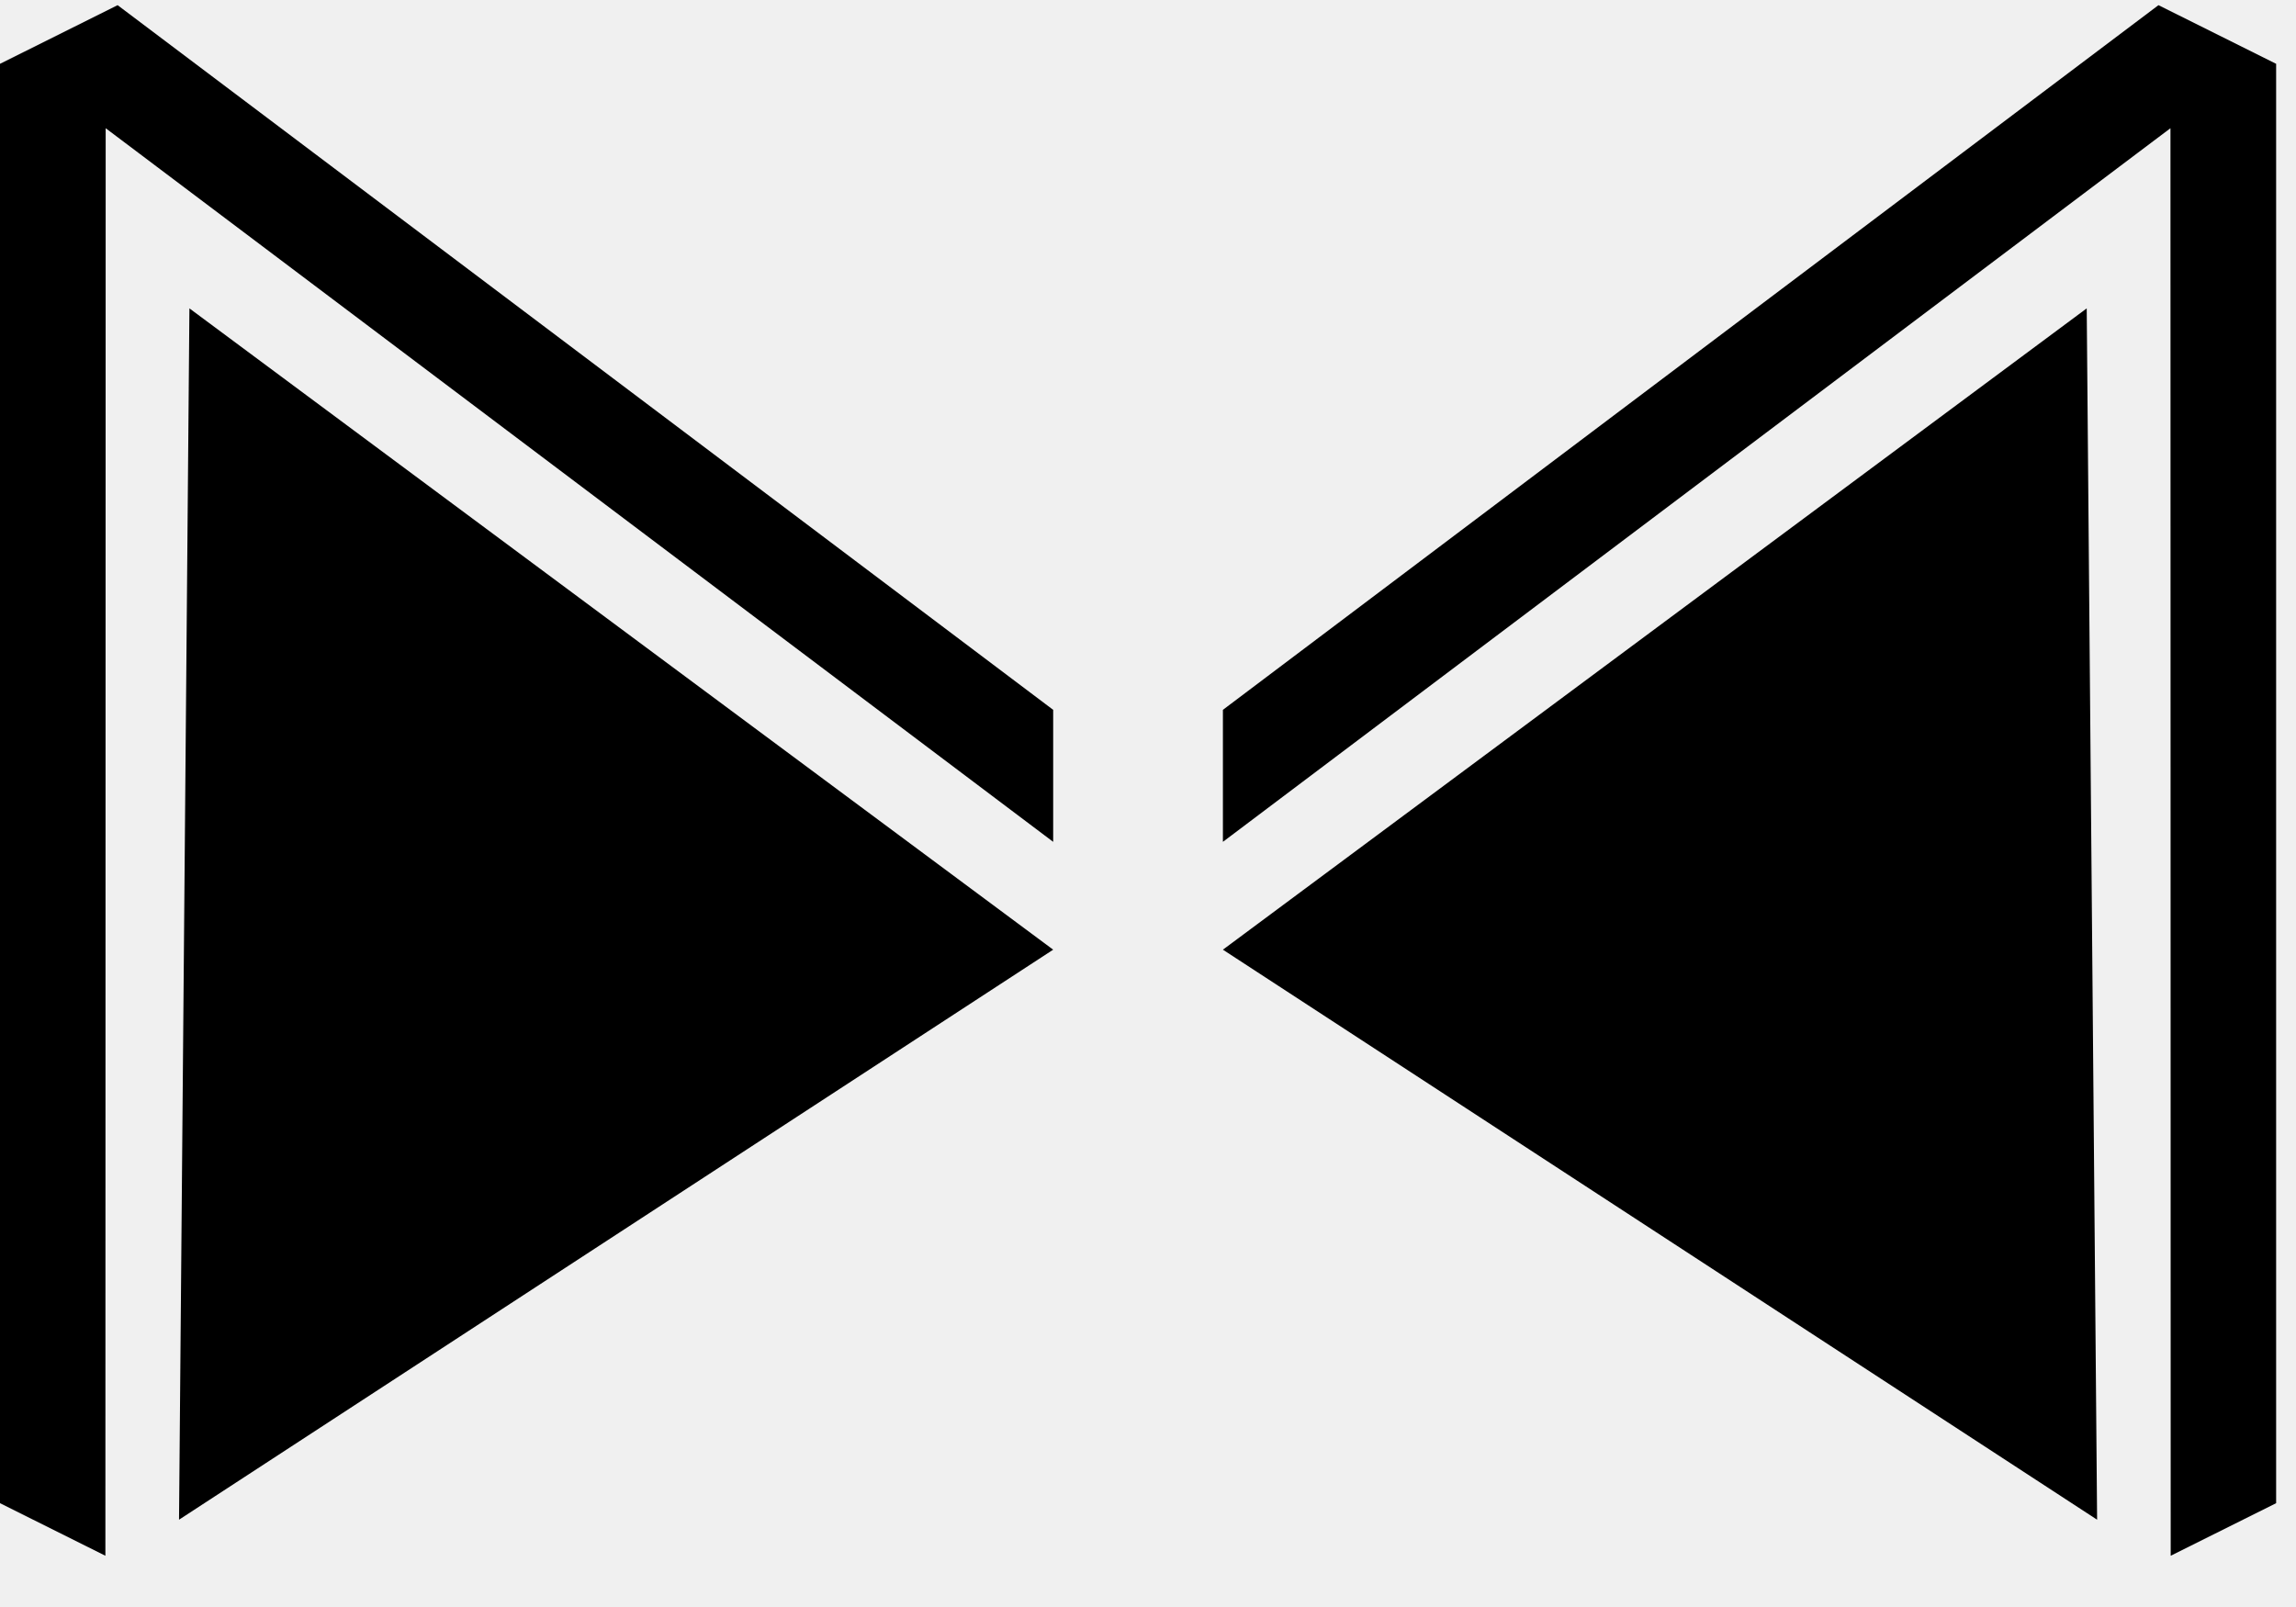
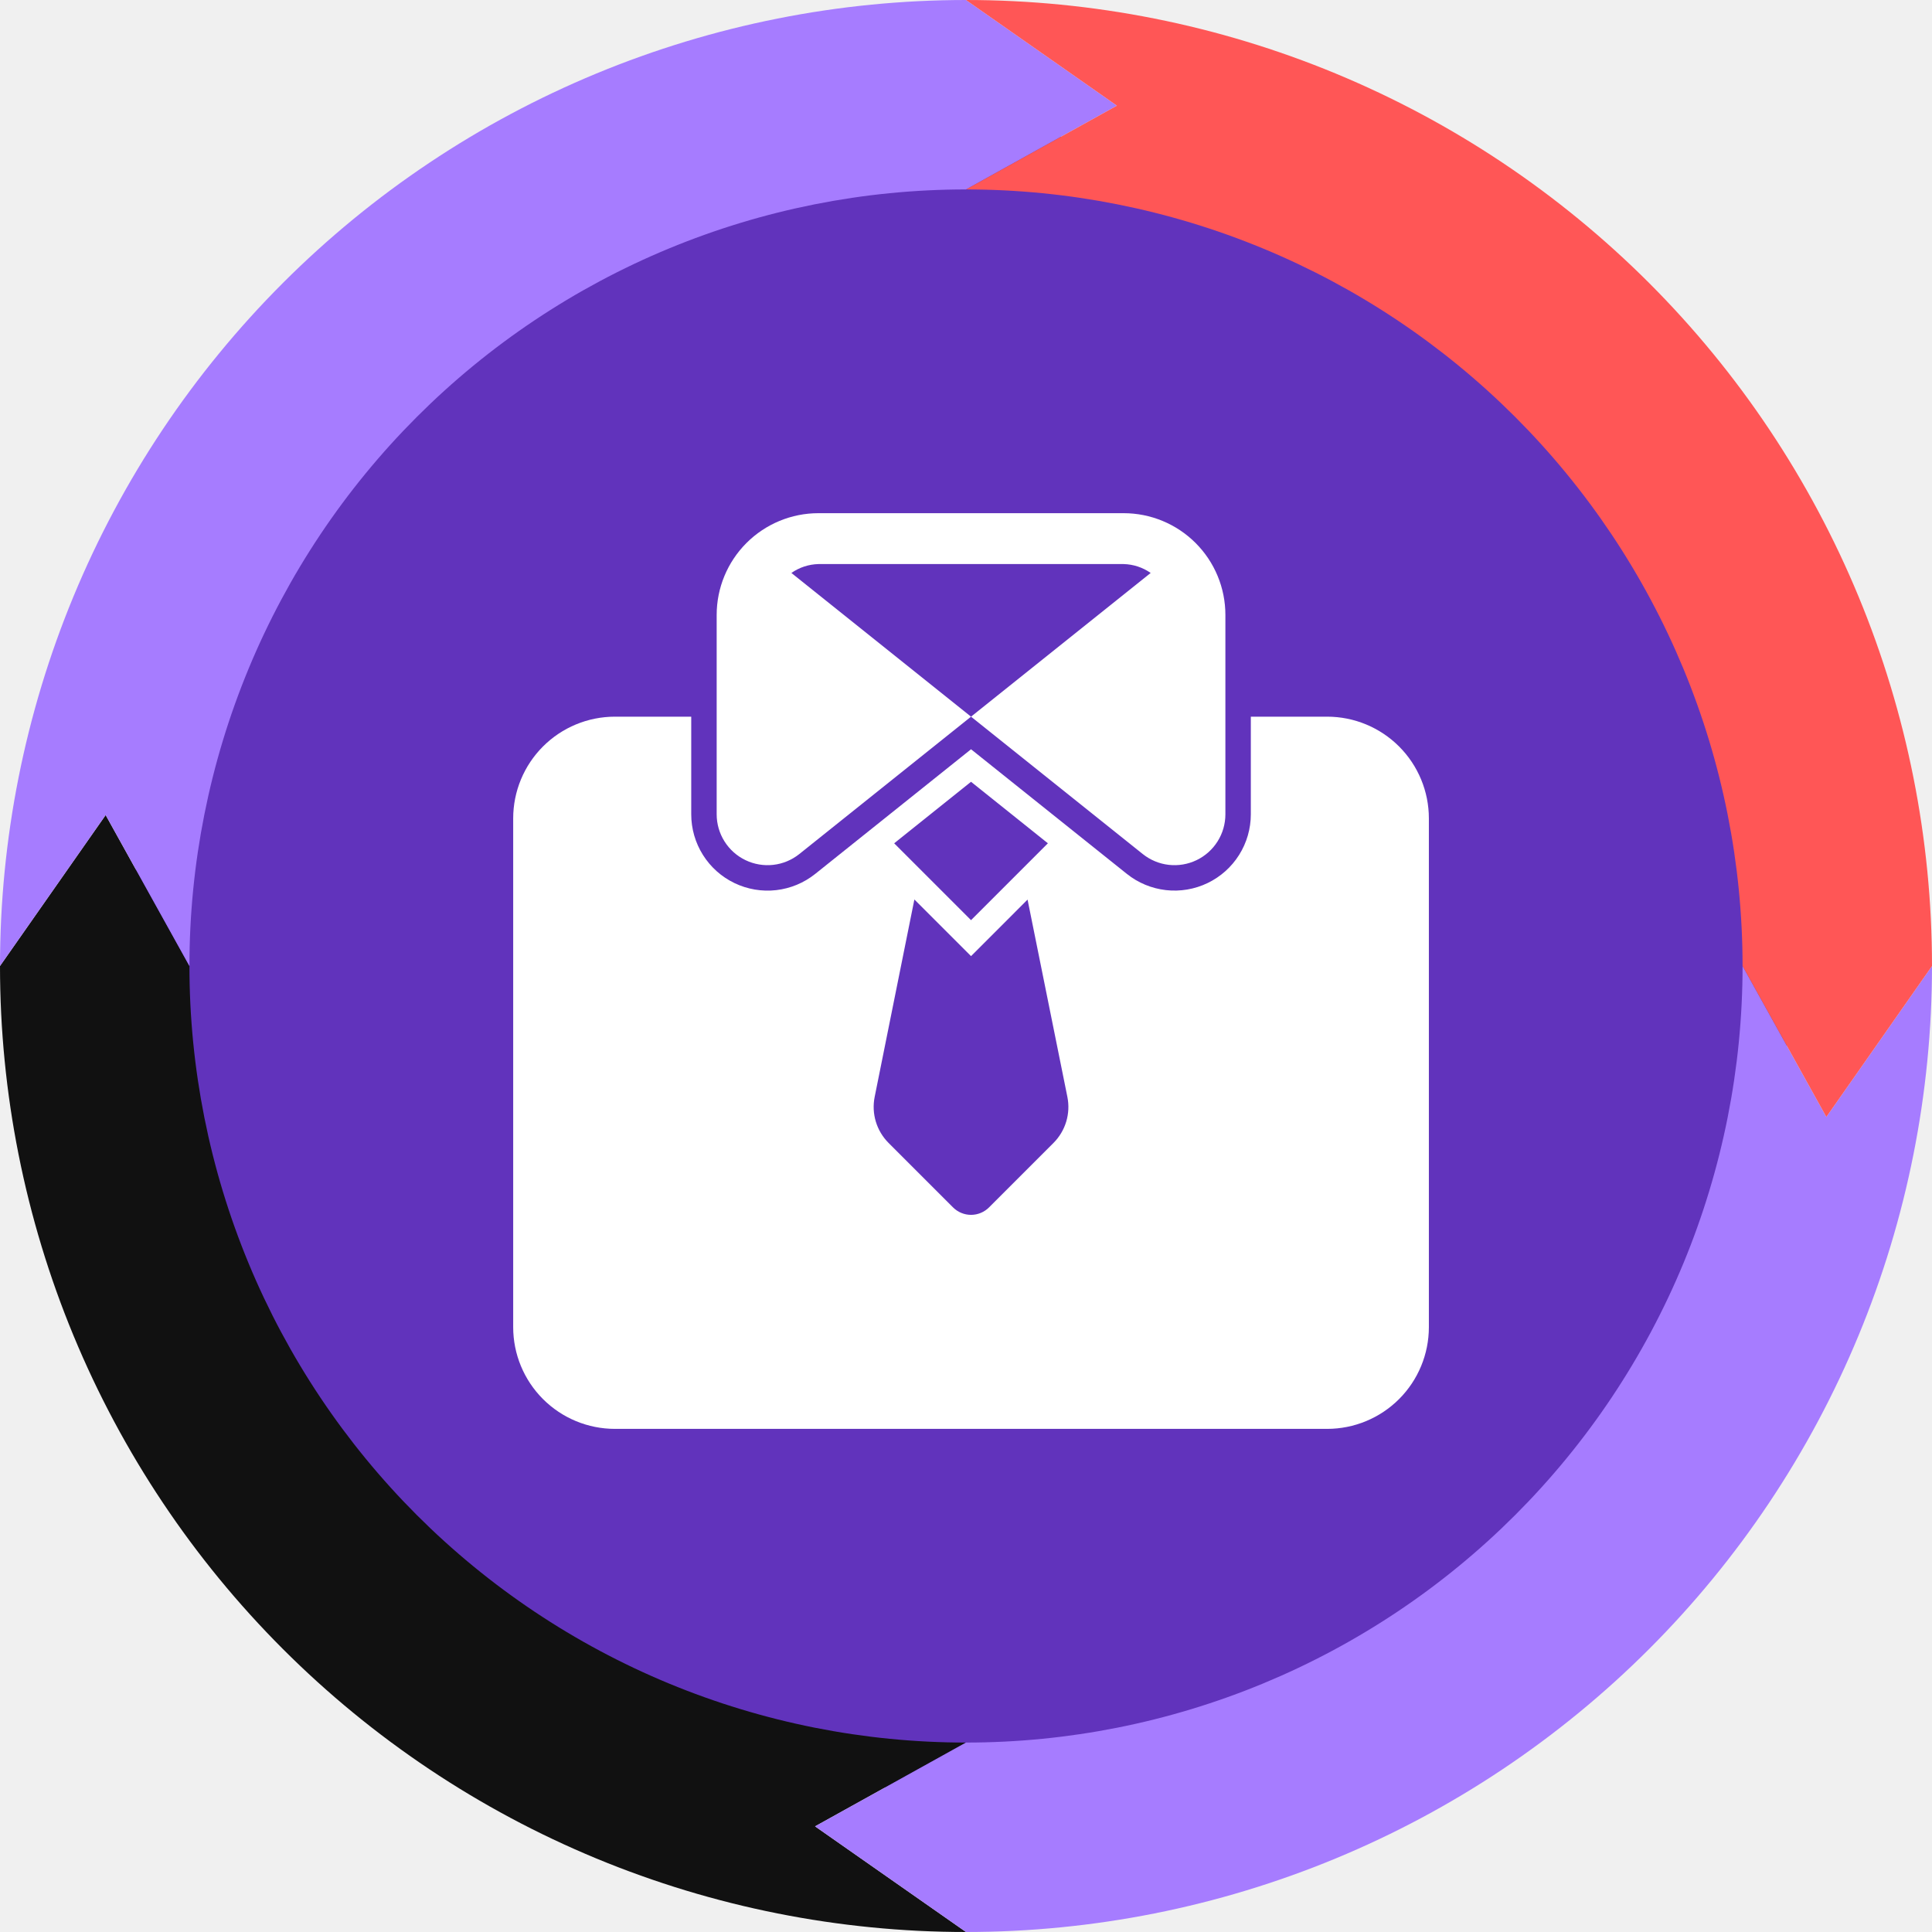
- <svg xmlns="http://www.w3.org/2000/svg" width="40" height="28" viewBox="0 0 40 28" fill="none">
-   <path fill-rule="evenodd" clip-rule="evenodd" d="M1.836 27.107L0 26.191V1.112L2.049 0.09L18.348 12.368V14.668L2.184 2.492L1.841 2.234V2.663L1.836 27.107ZM18.348 16.547L3.119 26.479L3.3 5.373L18.348 16.547Z" fill="black" />
-   <path fill-rule="evenodd" clip-rule="evenodd" d="M37.817 27.107L39.654 26.191V1.112L37.604 0.09L21.305 12.368V14.668L37.47 2.492L37.813 2.234V2.663L37.817 27.107ZM21.305 16.547L36.535 26.479L36.354 5.373L21.305 16.547Z" fill="black" />
+ <svg xmlns="http://www.w3.org/2000/svg" width="192" height="192" viewBox="0 0 192 192" fill="none">
+   <circle cx="95.5" cy="95.5" r="82.5" fill="#6133BC" />
+   <path d="M111.667 51C114.348 51 116.92 52.065 118.816 53.962C120.713 55.858 121.778 58.429 121.778 61.111V80.926C121.778 81.878 121.508 82.811 121.001 83.617C120.494 84.423 119.77 85.069 118.912 85.481C118.053 85.894 117.096 86.055 116.15 85.948C115.204 85.84 114.308 85.467 113.564 84.872L96.5 71.222L114.353 56.94C113.564 56.388 112.629 56.081 111.667 56.056H81.333C80.371 56.081 79.436 56.388 78.647 56.94L96.5 71.222L79.436 84.872C78.692 85.467 77.796 85.84 76.85 85.948C75.904 86.055 74.947 85.894 74.088 85.481C73.23 85.069 72.506 84.423 71.999 83.617C71.492 82.811 71.222 81.878 71.222 80.926V61.111C71.222 58.429 72.287 55.858 74.184 53.962C76.08 52.065 78.652 51 81.333 51H111.667ZM142 81.333V131.889C142 134.571 140.935 137.142 139.039 139.039C137.142 140.935 134.571 142 131.889 142H61.111C58.429 142 55.858 140.935 53.962 139.039C52.065 137.142 51 134.571 51 131.889V81.333C51 78.652 52.065 76.08 53.962 74.184C55.858 72.287 58.429 71.222 61.111 71.222H68.694V80.923C68.694 82.352 69.097 83.752 69.857 84.961C70.617 86.171 71.704 87.141 72.991 87.76C74.279 88.379 75.715 88.622 77.135 88.461C78.554 88.299 79.899 87.74 81.015 86.848L96.5 74.461L111.988 86.847C113.103 87.739 114.448 88.297 115.867 88.458C117.286 88.619 118.722 88.376 120.009 87.757C121.296 87.138 122.382 86.169 123.142 84.96C123.902 83.751 124.306 82.352 124.306 80.923V71.222H131.889C134.571 71.222 137.142 72.287 139.039 74.184C140.935 76.08 142 78.652 142 81.333ZM88.862 83.806L96.5 91.444L104.138 83.806L96.5 77.693L88.862 83.806ZM106.075 109.009L102.118 89.401L96.5 95.019L90.87 89.39L86.923 109.01C86.759 109.827 86.799 110.672 87.04 111.47C87.281 112.267 87.715 112.993 88.304 113.582L94.712 119.99C94.947 120.225 95.226 120.411 95.532 120.538C95.839 120.665 96.168 120.731 96.5 120.731C96.832 120.731 97.161 120.665 97.468 120.538C97.774 120.411 98.053 120.225 98.288 119.99L104.694 113.584C105.284 112.994 105.718 112.268 105.959 111.47C106.2 110.672 106.24 109.826 106.075 109.009Z" fill="white" />
+   <path d="M-1.52588e-05 96C-1.52588e-05 108.607 2.483 121.09 7.308 132.738C12.132 144.385 19.203 154.968 28.118 163.882C37.032 172.797 47.615 179.868 59.262 184.693C70.91 189.517 83.393 192 96 192L81 181.5L96 173.174C85.865 173.174 75.83 171.178 66.467 167.3C57.103 163.422 48.596 157.737 41.429 150.571C34.263 143.404 28.578 134.897 24.7 125.533C20.822 116.17 18.826 106.135 18.826 96L10.5 81L-1.52588e-05 96Z" fill="#111111" />
+   <path d="M96 -1.65701e-05C83.393 -1.76723e-05 70.91 2.483 59.262 7.308C47.615 12.132 37.032 19.203 28.118 28.118C19.203 37.032 12.132 47.615 7.307 59.262C2.483 70.91 -8.28212e-05 83.393 -8.39233e-05 96L10.5 81L18.826 96C18.826 85.865 20.822 75.83 24.7 66.467C28.578 57.103 34.263 48.596 41.429 41.429C48.596 34.263 57.103 28.578 66.467 24.7C75.83 20.822 85.865 18.826 96 18.826L111 10.5L96 -1.65701e-05Z" fill="#A67CFF" />
+   <path d="M96 192C108.607 192 121.09 189.517 132.738 184.692C144.385 179.868 154.968 172.797 163.882 163.882C172.797 154.968 179.868 144.385 184.693 132.738C189.517 121.09 192 108.607 192 96L181.5 111L173.174 96C173.174 106.135 171.178 116.17 167.3 125.533C163.422 134.897 157.737 143.404 150.571 150.571C143.404 157.737 134.897 163.421 125.533 167.3C116.17 171.178 106.135 173.174 96 173.174L81 181.5L96 192Z" fill="#A67CFF" />
+   <path d="M192 96C192 83.393 189.517 70.91 184.692 59.262C179.868 47.615 172.797 37.032 163.882 28.118C154.968 19.203 144.385 12.132 132.738 7.307C121.09 2.483 108.607 -8.3773e-05 96 -8.39233e-05L111 10.5L96 18.826C106.135 18.826 116.17 20.822 125.533 24.7C134.897 28.578 143.404 34.263 150.571 41.429C157.737 48.596 163.421 57.103 167.3 66.466C171.178 75.83 173.174 85.865 173.174 96L181.5 111L192 96Z" fill="#FF5656" />
</svg>
